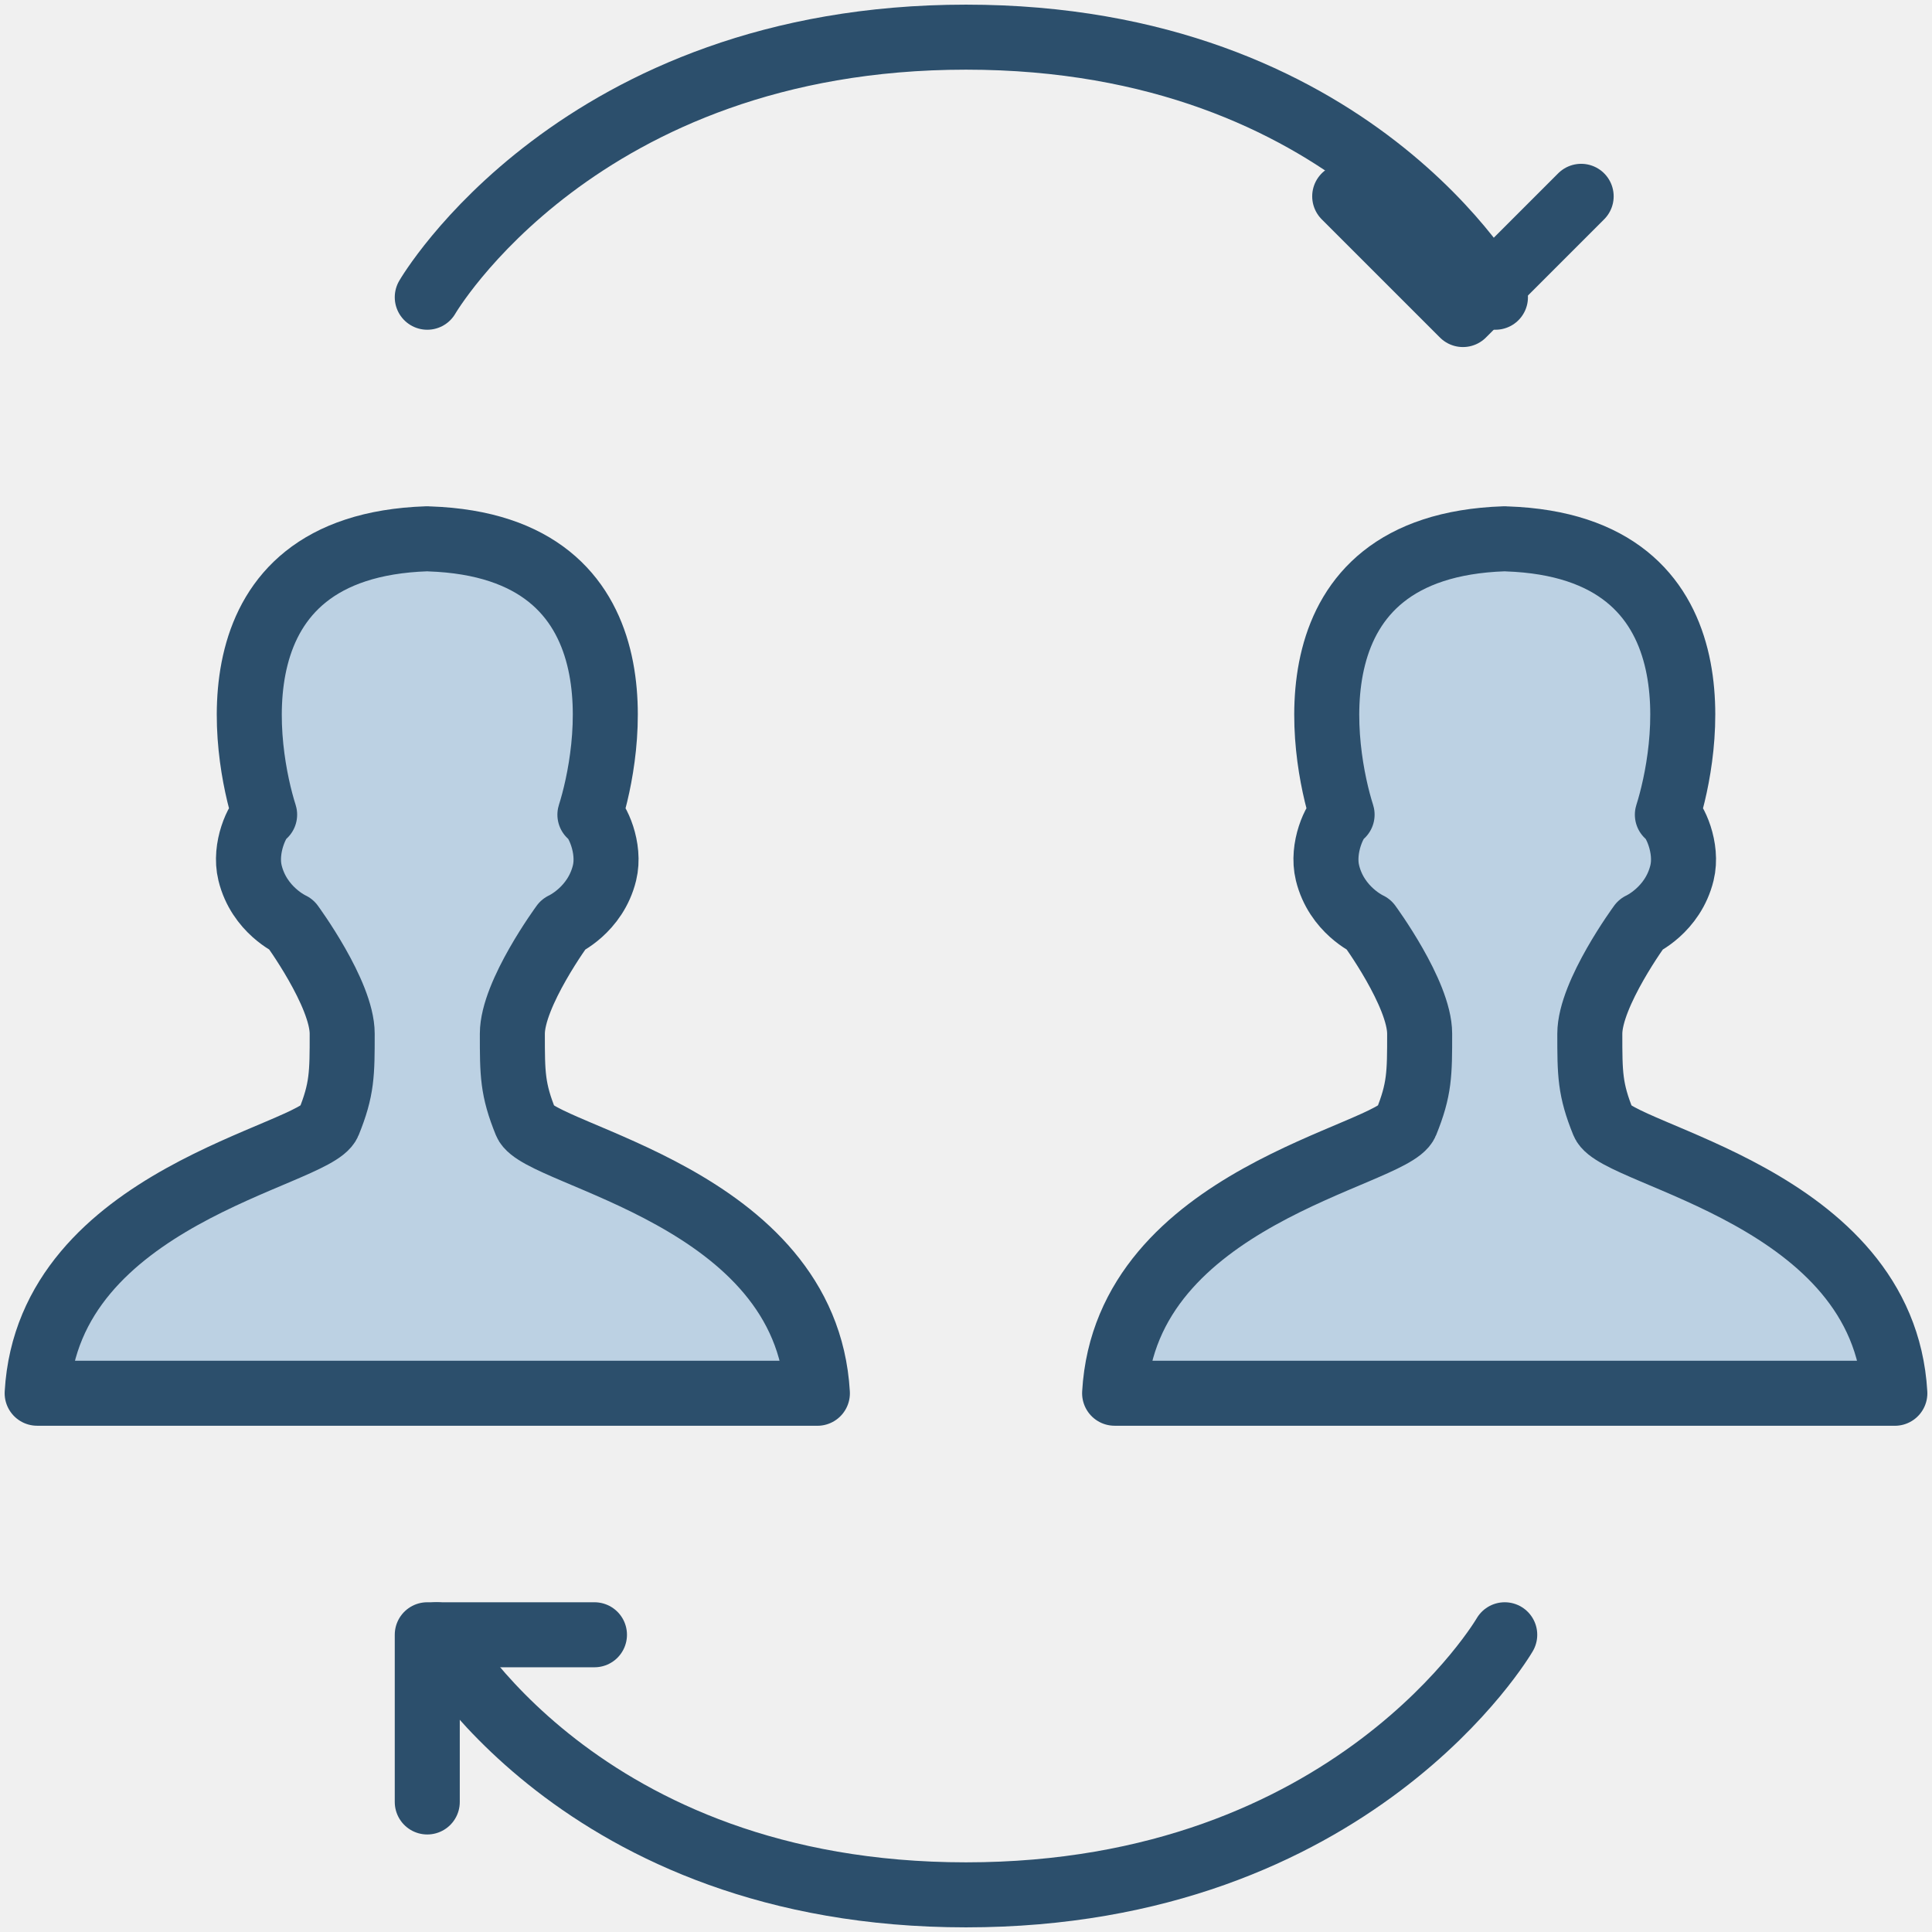
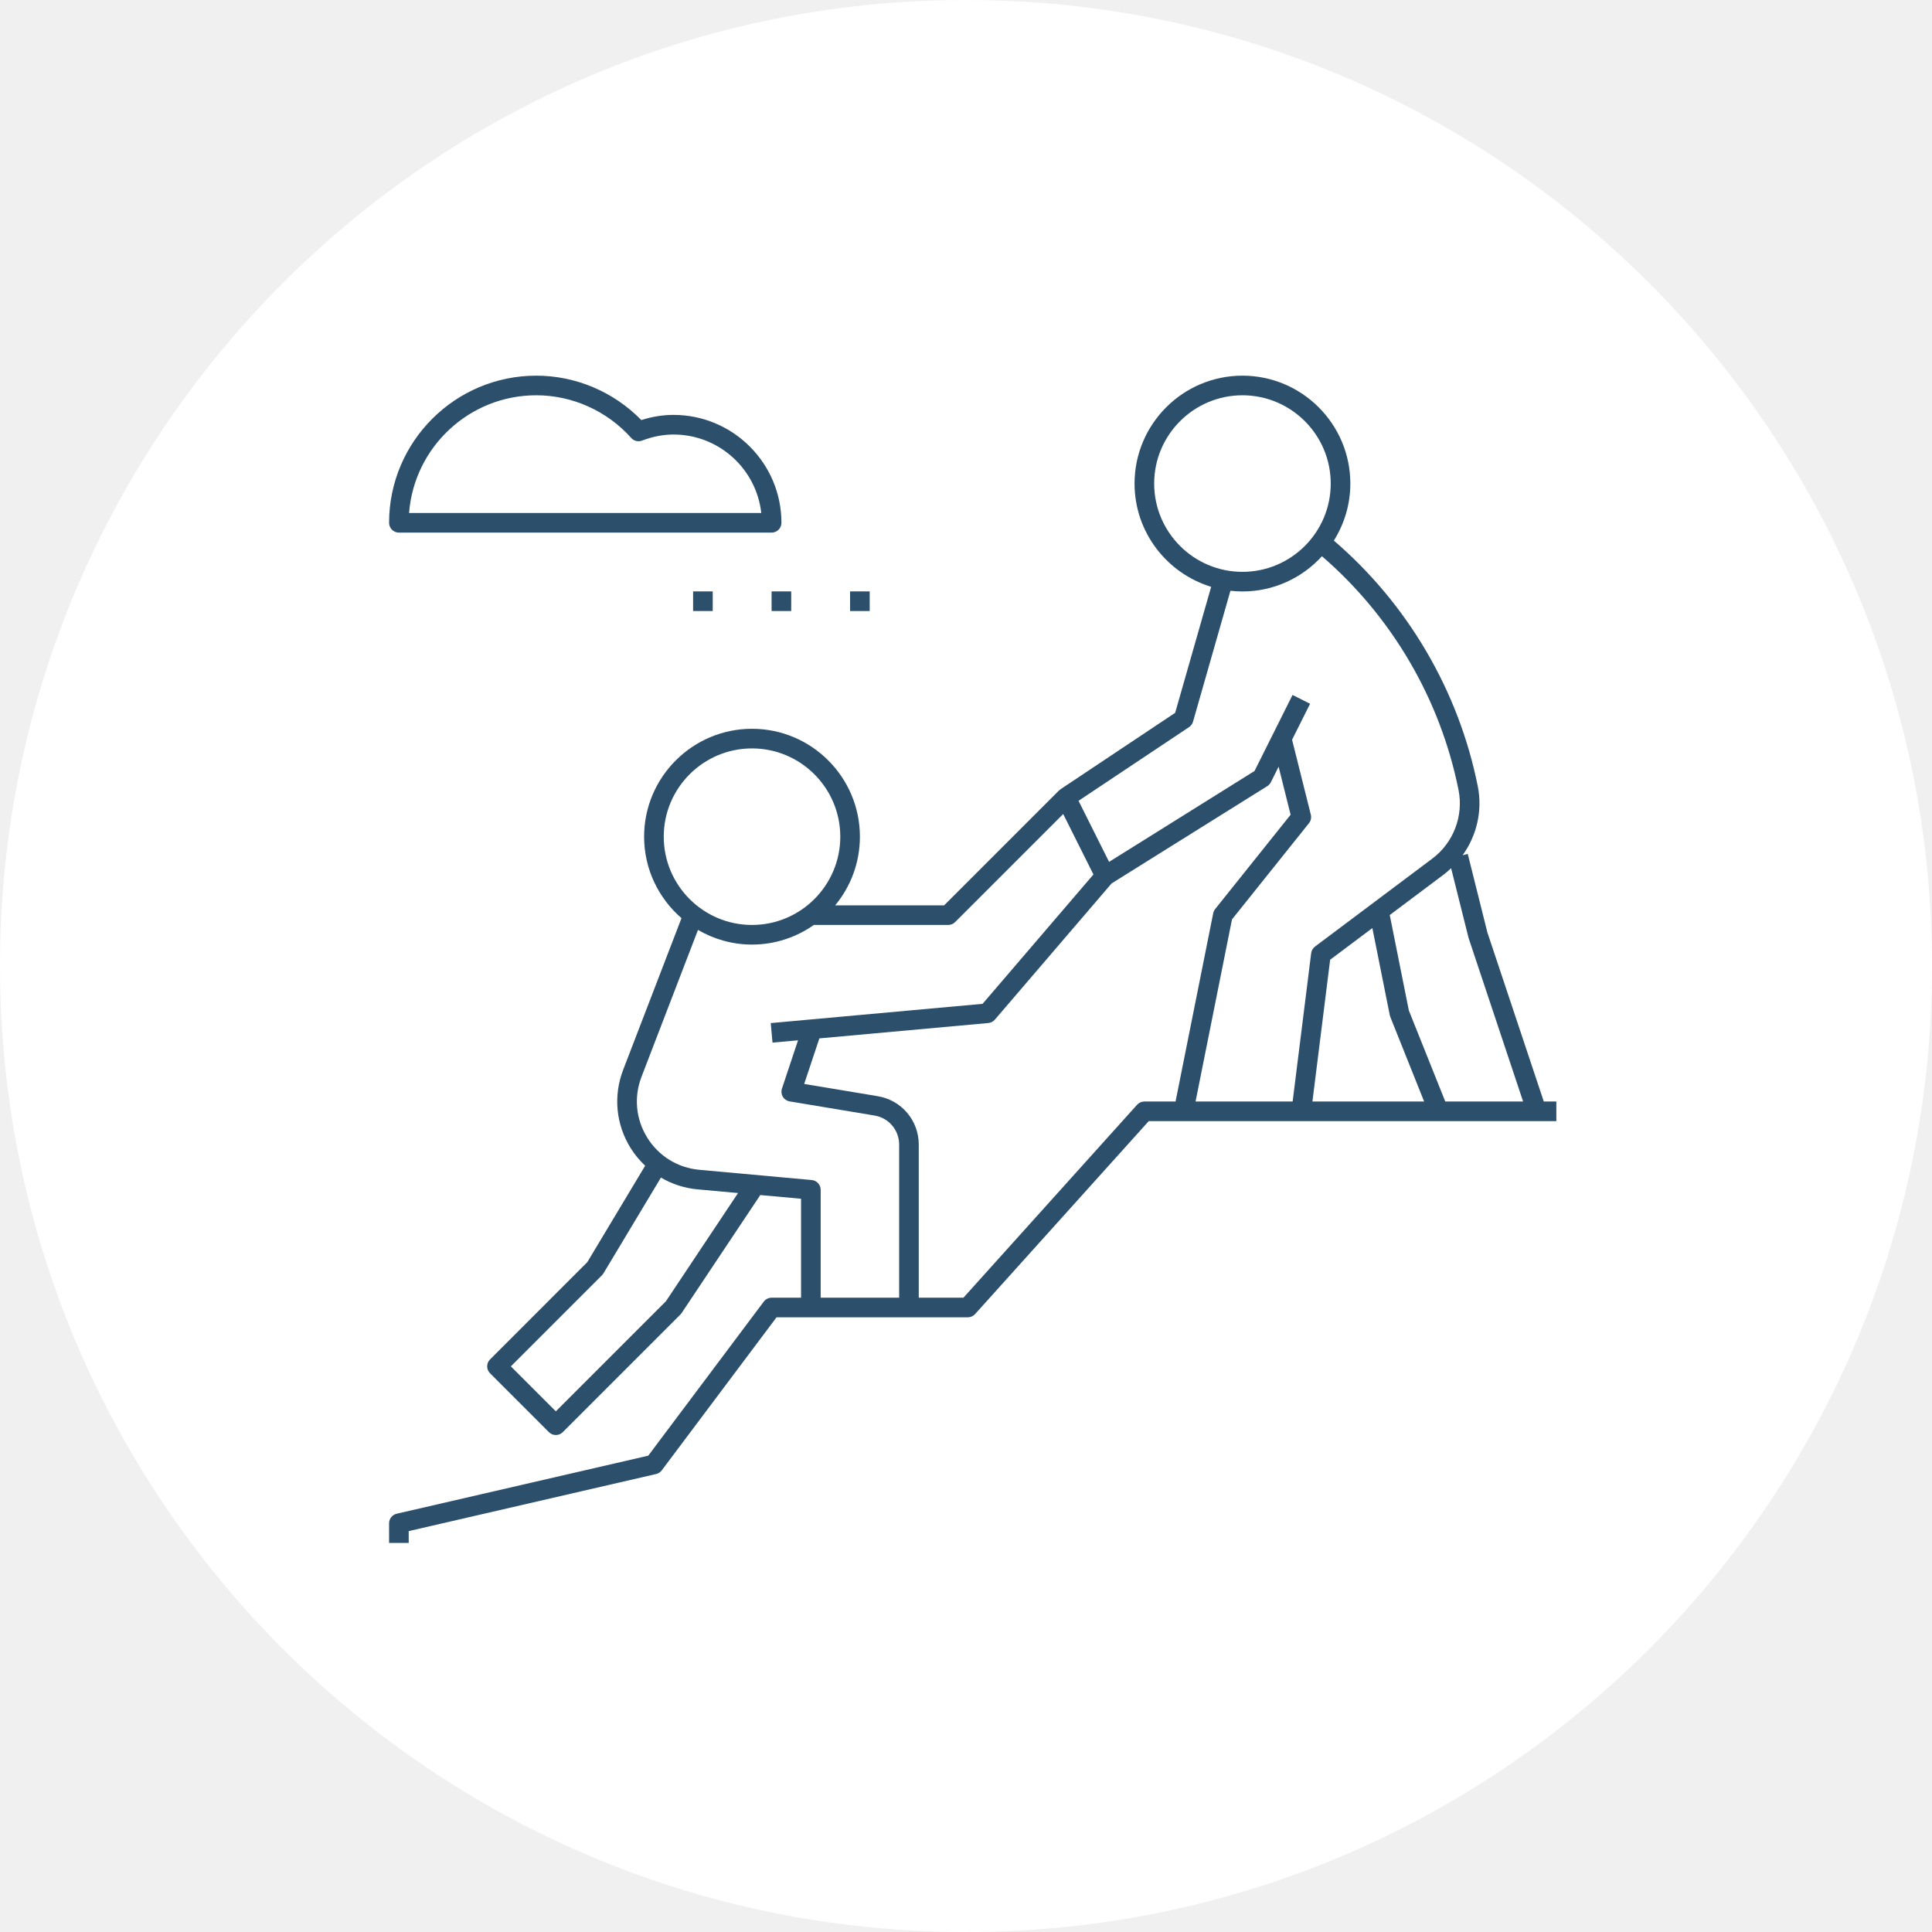
- <svg xmlns="http://www.w3.org/2000/svg" width="104px" height="104px" viewBox="0 0 104 104" version="1.1">
+ <svg xmlns="http://www.w3.org/2000/svg" width="144px" height="144px" viewBox="0 0 144 144" version="1.1">
  <defs />
-   <g id="icons" stroke="none" stroke-width="1" fill="none" fill-rule="evenodd" stroke-linecap="round" stroke-linejoin="round">
-     <g id="Free-59-38-web-seo-internet-landing-page-startup-launch" transform="translate(2, 2)" stroke="#2C4F6C" stroke-width="3.5">
-       <path d="M12.245,41.853 C11.858,42.098 11.129,43.637 11.459,44.987 C11.949,46.995 13.693,47.779 13.693,47.779 C13.693,47.779 16.42,51.487 16.42,53.643 C16.42,55.8 16.42,56.638 15.689,58.437 C14.958,60.236 0.609,62.392 0,72.998 L20.885,72.998 L42,73 C41.391,62.394 27.042,60.238 26.311,58.439 C25.58,56.64 25.58,55.802 25.58,53.646 C25.58,51.489 28.307,47.781 28.307,47.781 C28.307,47.781 30.051,46.998 30.541,44.99 C30.871,43.639 30.142,42.1 29.755,41.855 C30.789,38.608 32.854,27.412 21.115,27.009 C21.062,27.001 21.011,27.003 20.959,27.004 C9.146,27.41 11.211,38.605 12.245,41.853 Z" id="Layer-2" fill="#BCD1E3" />
-       <path d="M70.245,41.853 C69.858,42.098 69.129,43.637 69.459,44.987 C69.949,46.995 71.693,47.779 71.693,47.779 C71.693,47.779 74.42,51.487 74.42,53.643 C74.42,55.8 74.42,56.638 73.689,58.437 C72.958,60.236 58.609,62.392 58,72.998 L78.885,72.998 L100,73 C99.391,62.394 85.042,60.238 84.311,58.439 C83.58,56.64 83.58,55.802 83.58,53.646 C83.58,51.489 86.307,47.781 86.307,47.781 C86.307,47.781 88.051,46.998 88.541,44.99 C88.871,43.639 88.142,42.1 87.755,41.855 C88.789,38.608 90.854,27.412 79.115,27.009 C79.062,27.001 79.011,27.003 78.959,27.004 C67.146,27.41 69.211,38.605 70.245,41.853 Z" id="Layer-4" fill="#BCD1E3" />
-       <path d="" id="Layer-5" fill="#FFFFFF" />
-       <path d="M21,14 C21,14 29.122,1.94289029e-16 50,0 C70.878,-1.94289029e-16 78.5,14 78.5,14" id="Layer-6" />
-       <polyline id="Layer-7" points="70.386 8.568 76.75 14.932 83.114 8.568" />
-       <path d="M79,86 C79,86 70.878,100 50,100 C29.122,100 21.5,86 21.5,86" id="Layer-8" />
-       <polyline id="Layer-9" points="30 86 21 86 21 95" />
+   <g id="icons" stroke="none" stroke-width="1" fill="none" fill-rule="evenodd">
+     <g id="getCoached">
+       <circle id="Oval" fill="#FFFFFF" cx="72" cy="72" r="72" />
+       <g id="Vector" transform="translate(29, 28)" fill-rule="nonzero" fill="#2C4F6C">
+         <g id="path0_fill-link">
+           <path d="M86.065,54.101 L81.86,41.495 L80.398,35.646 L80.017,35.741 C81.069,34.278 81.507,32.415 81.145,30.603 C79.723,23.492 75.917,17.011 70.418,12.293 C71.192,11.058 71.646,9.604 71.646,8.042 C71.646,3.608 68.038,-5.19472e-15 63.604,-5.19472e-15 C59.17,-5.19472e-15 55.563,3.608 55.563,8.042 C55.563,11.665 57.973,14.734 61.273,15.737 L58.59,25.129 L50.04,30.829 C50.014,30.846 49.998,30.872 49.975,30.892 C49.961,30.904 49.942,30.907 49.929,30.92 L41.37,39.479 L33.249,39.479 C34.4,38.088 35.092,36.304 35.092,34.361 C35.092,29.927 31.485,26.319 27.05,26.319 C22.616,26.319 19.008,29.927 19.008,34.361 C19.008,36.786 20.092,38.959 21.795,40.434 L17.449,51.733 C16.702,53.675 16.904,55.803 18.003,57.57 C18.31,58.063 18.677,58.5 19.087,58.886 L14.773,66.075 L7.526,73.323 C7.24,73.609 7.24,74.071 7.526,74.356 L11.912,78.743 C12.054,78.886 12.241,78.958 12.429,78.958 C12.616,78.958 12.803,78.886 12.945,78.744 L21.719,69.971 C21.753,69.936 21.783,69.899 21.81,69.859 L27.659,61.086 L27.633,61.069 L30.706,61.348 L30.706,68.723 L28.513,68.723 C28.282,68.723 28.066,68.831 27.928,69.015 L19.316,80.498 L0.567,84.825 C0.235,84.902 0,85.197 0,85.538 L0,87 L1.462,87 L1.462,86.12 L19.905,81.864 C20.072,81.825 20.222,81.728 20.325,81.59 L28.878,70.185 L31.437,70.185 L38.748,70.185 L43.135,70.185 C43.342,70.185 43.539,70.097 43.678,69.943 L56.62,55.563 L59.218,55.563 L67.992,55.563 L78.227,55.563 L85.538,55.563 L87,55.563 L87,54.101 L86.065,54.101 Z M57.025,8.042 C57.025,4.414 59.977,1.462 63.605,1.462 C67.233,1.462 70.185,4.414 70.185,8.042 C70.185,11.67 67.233,14.622 63.605,14.622 C59.977,14.622 57.025,11.67 57.025,8.042 Z M20.471,34.361 C20.471,30.734 23.423,27.782 27.05,27.782 C30.678,27.782 33.63,30.734 33.63,34.361 C33.63,37.989 30.678,40.941 27.05,40.941 C23.423,40.941 20.471,37.989 20.471,34.361 Z M20.634,68.988 L12.429,77.193 L9.076,73.84 L15.87,67.046 C15.912,67.004 15.949,66.956 15.979,66.906 L20.262,59.77 C21.082,60.251 22.008,60.558 22.994,60.648 L26.011,60.922 L20.634,68.988 Z M32.168,68.723 L32.168,60.681 C32.168,60.303 31.879,59.987 31.503,59.953 L23.127,59.191 C21.515,59.044 20.099,58.172 19.244,56.797 C18.39,55.423 18.233,53.767 18.814,52.257 L23.024,41.311 C24.209,42.001 25.582,42.403 27.05,42.403 C28.766,42.403 30.353,41.859 31.66,40.941 L41.672,40.941 C41.866,40.941 42.052,40.864 42.189,40.727 L50.245,32.671 L52.499,37.178 L44.235,46.82 L28.447,48.255 L28.579,49.711 L30.481,49.538 L29.282,53.138 C29.215,53.341 29.239,53.563 29.349,53.746 C29.459,53.93 29.644,54.056 29.855,54.091 L36.185,55.146 C37.246,55.322 38.017,56.233 38.017,57.31 L38.017,68.723 L32.168,68.723 Z M56.294,54.101 C56.087,54.101 55.889,54.189 55.751,54.343 L42.809,68.723 L39.479,68.723 L39.479,57.31 C39.479,55.515 38.194,53.998 36.425,53.704 L30.939,52.79 L32.071,49.395 L44.662,48.25 C44.852,48.232 45.028,48.142 45.151,47.998 L53.852,37.846 L65.455,30.595 C65.569,30.523 65.661,30.422 65.722,30.302 L66.3,29.145 L67.195,32.725 L61.573,39.753 C61.499,39.844 61.45,39.951 61.426,40.066 L58.619,54.101 L56.294,54.101 Z M60.11,54.101 L62.825,40.528 L68.563,33.356 C68.705,33.178 68.756,32.944 68.701,32.722 L67.304,27.136 L68.646,24.454 L67.338,23.799 L64.506,29.465 L53.664,36.24 L51.388,31.688 L59.623,26.197 C59.767,26.101 59.873,25.957 59.921,25.79 L62.709,16.032 C63.004,16.064 63.302,16.084 63.605,16.084 C65.952,16.084 68.06,15.068 69.531,13.459 C74.748,17.96 78.359,24.127 79.712,30.891 C80.096,32.812 79.331,34.813 77.764,35.989 L69.015,42.55 C68.856,42.669 68.753,42.847 68.728,43.044 L67.346,54.101 L60.11,54.101 Z M73.288,41.173 L74.586,47.664 C74.595,47.708 74.607,47.751 74.624,47.792 L77.147,54.101 L68.82,54.101 L70.141,43.533 L73.288,41.173 Z M78.722,54.101 L76.006,47.312 L74.584,40.201 L78.641,37.158 C78.826,37.02 78.991,36.864 79.157,36.71 L80.457,41.904 L84.524,54.101 L78.722,54.101 Z" id="path0_fill" />
+         </g>
+       </g>
+       <g id="Vector" transform="translate(29, 28)" fill-rule="nonzero" fill="#2C4F6C">
+         <g id="path1_fill-link">
+           <path d="M0.731,11.697 L28.513,11.697 C28.916,11.697 29.244,11.37 29.244,10.966 C29.244,6.532 25.636,2.924 21.202,2.924 C20.405,2.924 19.599,3.054 18.801,3.309 C16.739,1.2 13.912,0 10.966,0 C4.92,0 0,4.92 0,10.966 C0,11.37 0.328,11.697 0.731,11.697 Z M10.966,1.462 C13.66,1.462 16.241,2.622 18.048,4.644 C18.25,4.871 18.573,4.949 18.855,4.839 C19.638,4.539 20.427,4.387 21.202,4.387 C24.583,4.387 27.377,6.95 27.741,10.235 L1.49,10.235 C1.864,5.335 5.972,1.462 10.966,1.462 Z" id="path1_fill" />
+         </g>
+       </g>
+       <g id="Vector" transform="translate(51, 44)" fill-rule="nonzero" fill="#2C4F6C">
+         <g id="path2_fill-link" transform="translate(0.66, 0.08)">
+           <polygon id="path2_fill" points="1.462 0 0 0 0 1.462 1.462 1.462" />
+         </g>
+       </g>
+       <g id="Vector" transform="translate(57, 44)" fill-rule="nonzero" fill="#2C4F6C">
+         <g id="path2_fill-link" transform="translate(0.51, 0.08)">
+           <polygon id="path2_fill" points="1.462 0 0 0 0 1.462 1.462 1.462" />
+         </g>
+       </g>
+       <g id="Vector" transform="translate(63, 44)" fill-rule="nonzero" fill="#2C4F6C">
+         <g id="path2_fill-link" transform="translate(0.36, 0.08)">
+           <polygon id="path2_fill" points="1.462 0 0 0 0 1.462 1.462 1.462" />
+         </g>
+       </g>
    </g>
  </g>
</svg>
